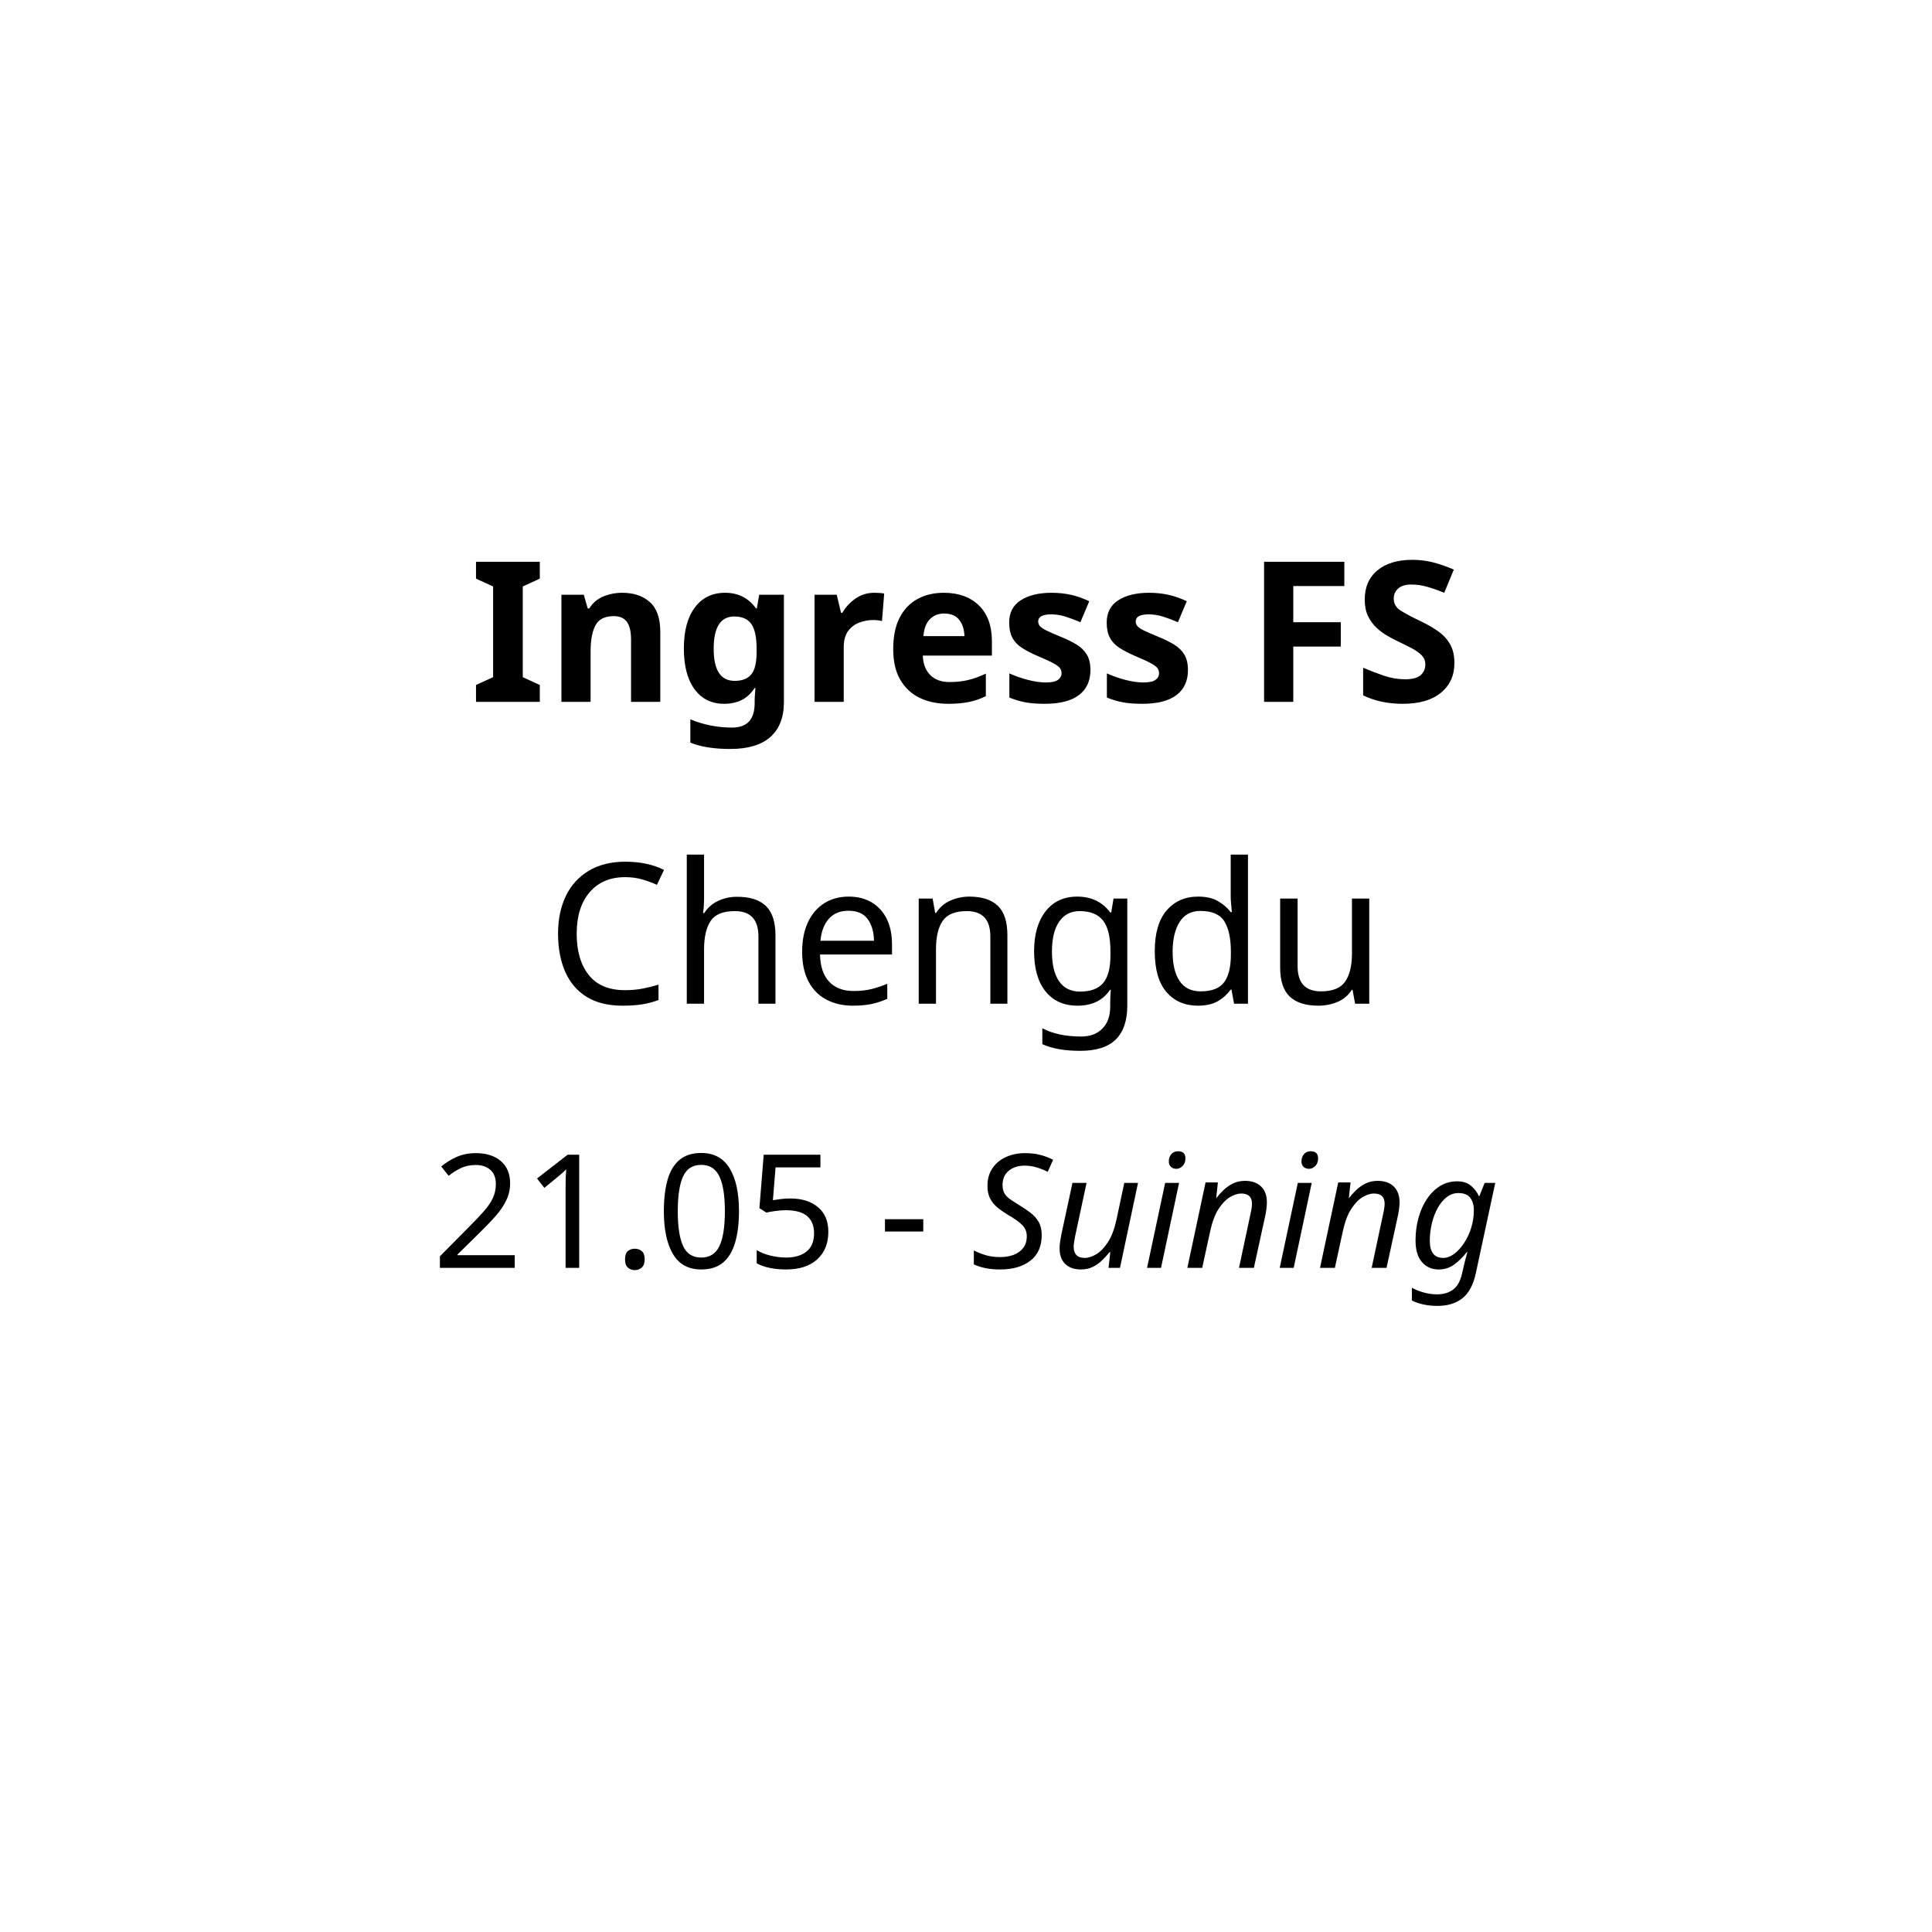
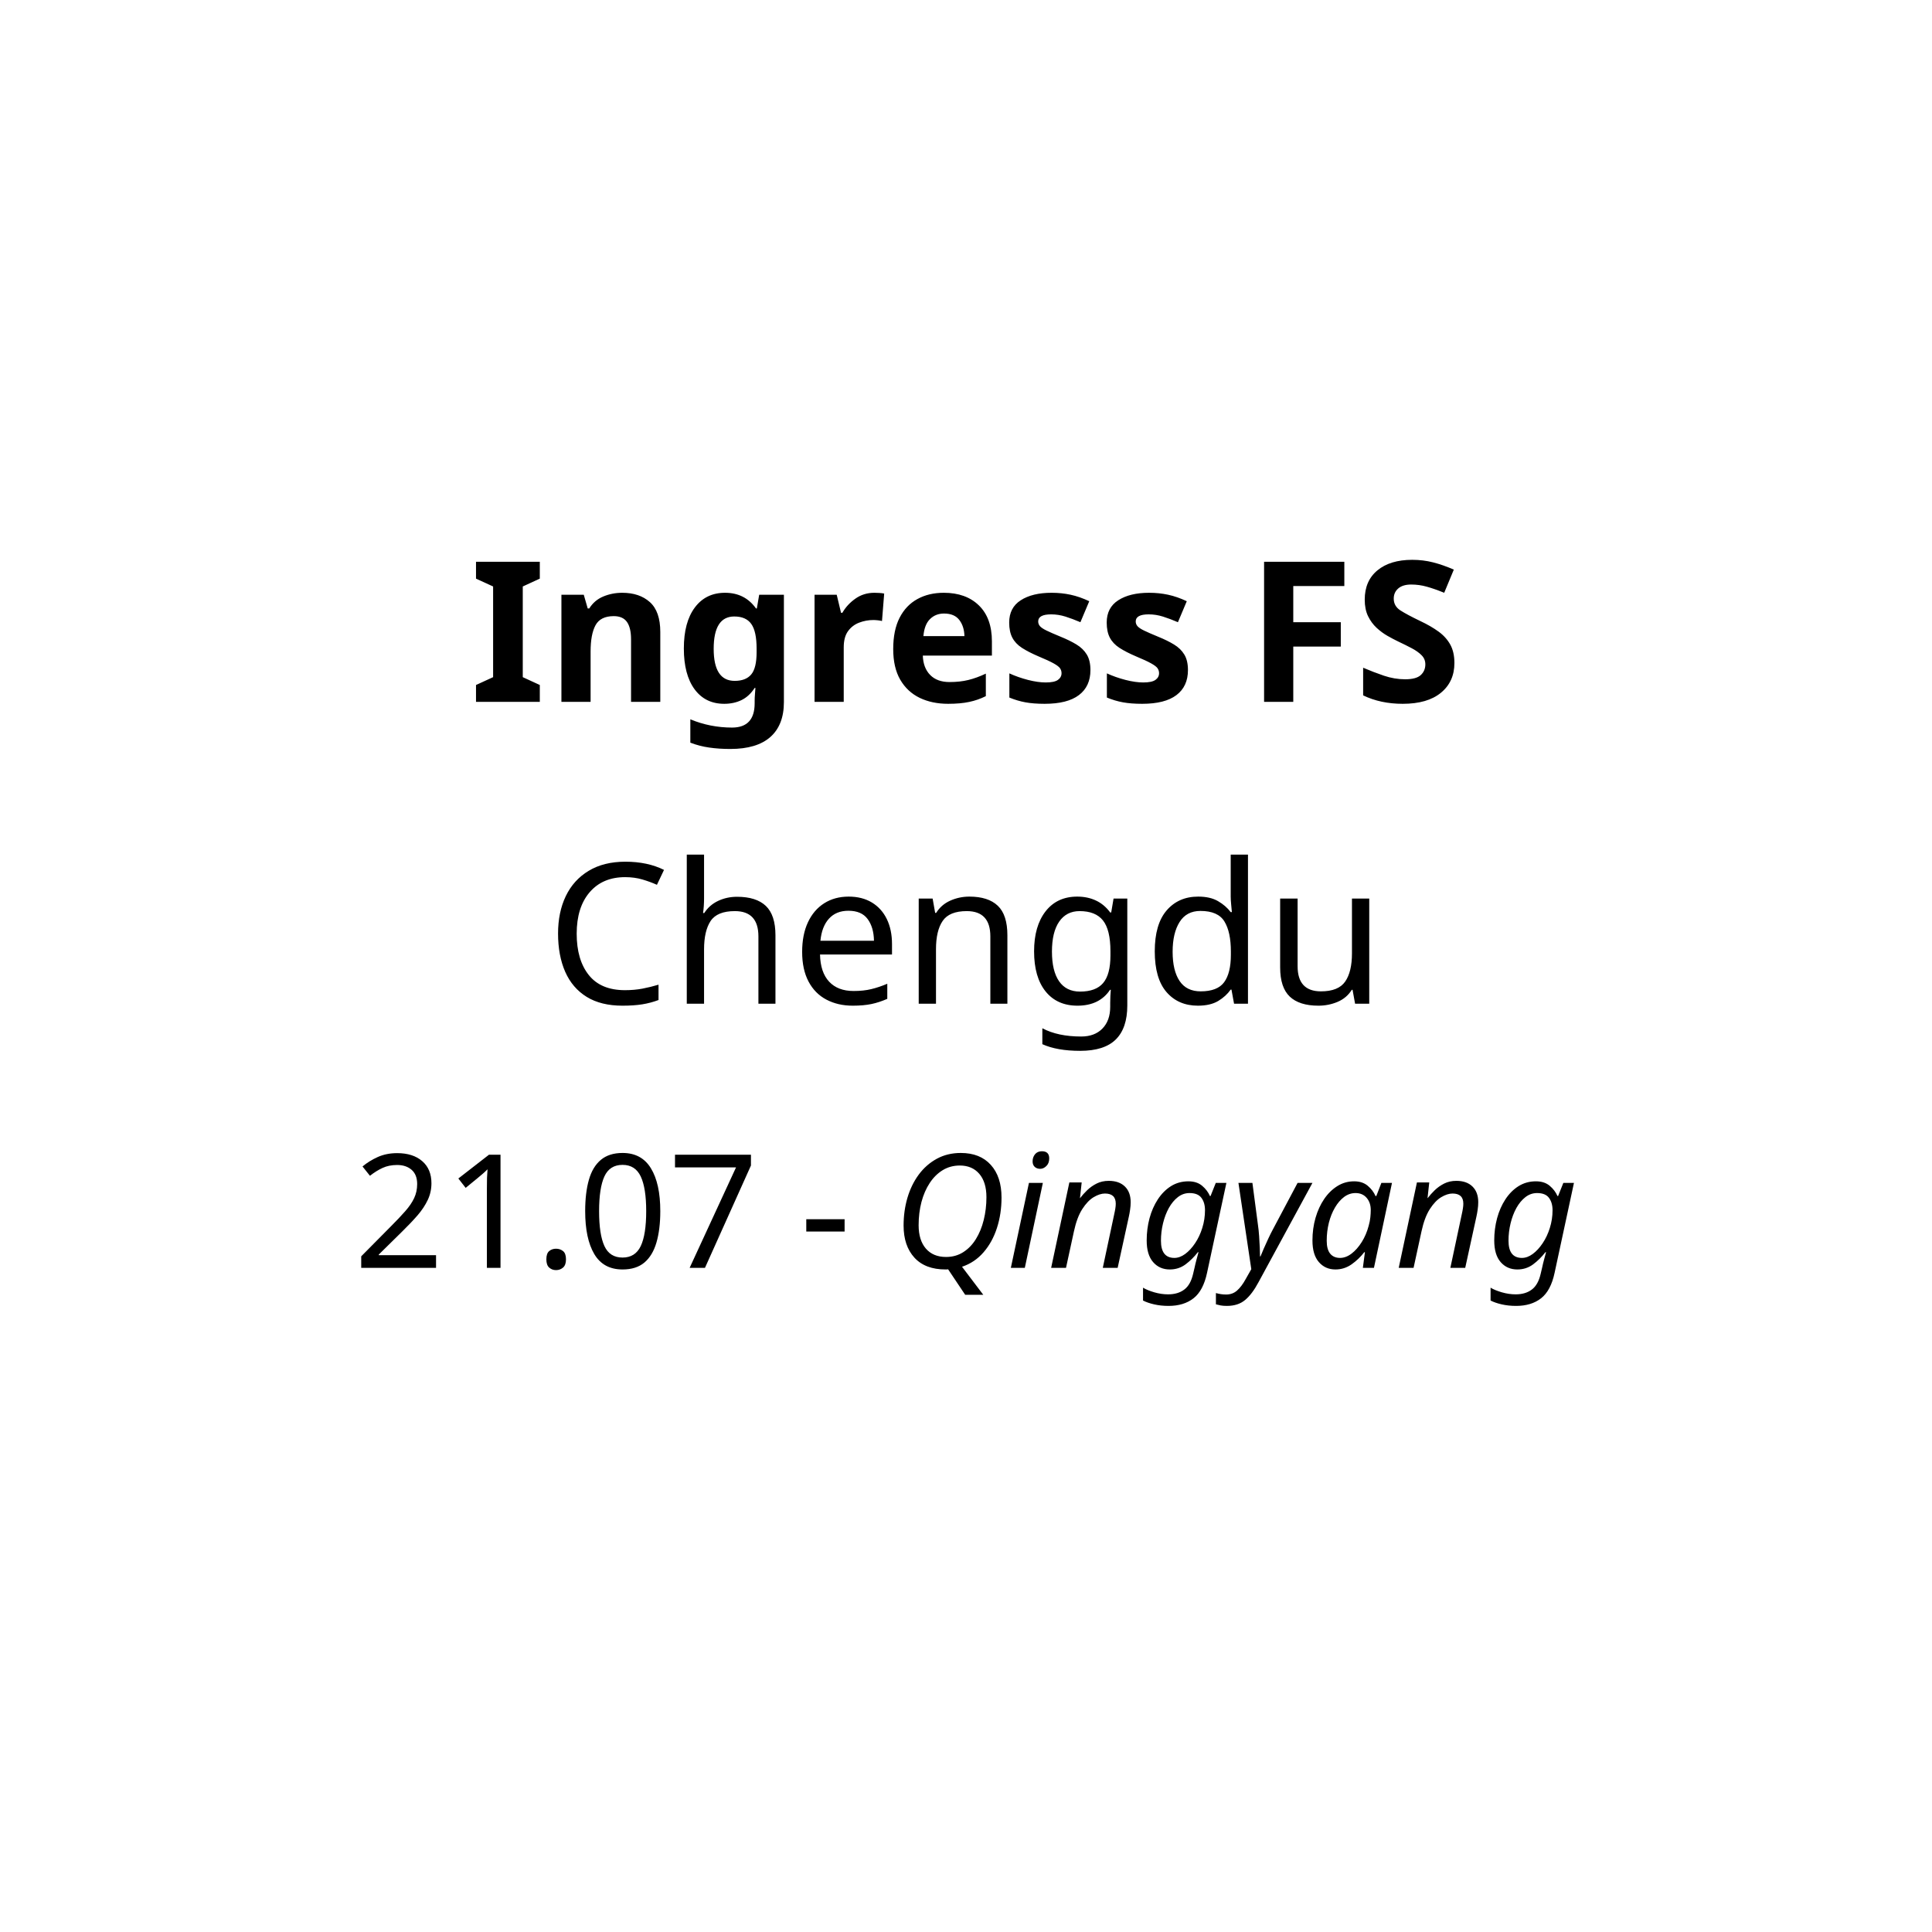
<svg xmlns="http://www.w3.org/2000/svg" version="1.1" viewBox="0 0 512 512" preserveAspectRatio="xMidYMid meet" baseProfile="full">
  <rect width="512" height="512" fill="white" />
  <text x="256" y="186" font-family="sans-serif" font-weight="bold" text-anchor="middle" font-size="52">
        Ingress FS
    </text>
  <text x="256" y="266" font-family="sans-serif" font-weight="normal" text-anchor="middle" font-size="52">
        Chengdu
    </text>
  <text x="256" y="336" font-family="sans-serif" font-weight="normal" text-anchor="middle" font-size="42">
-         21.05 - <tspan font-style="italic">Suining</tspan>
+         21.07 - <tspan font-style="italic">Qingyang</tspan>
  </text>
</svg>
